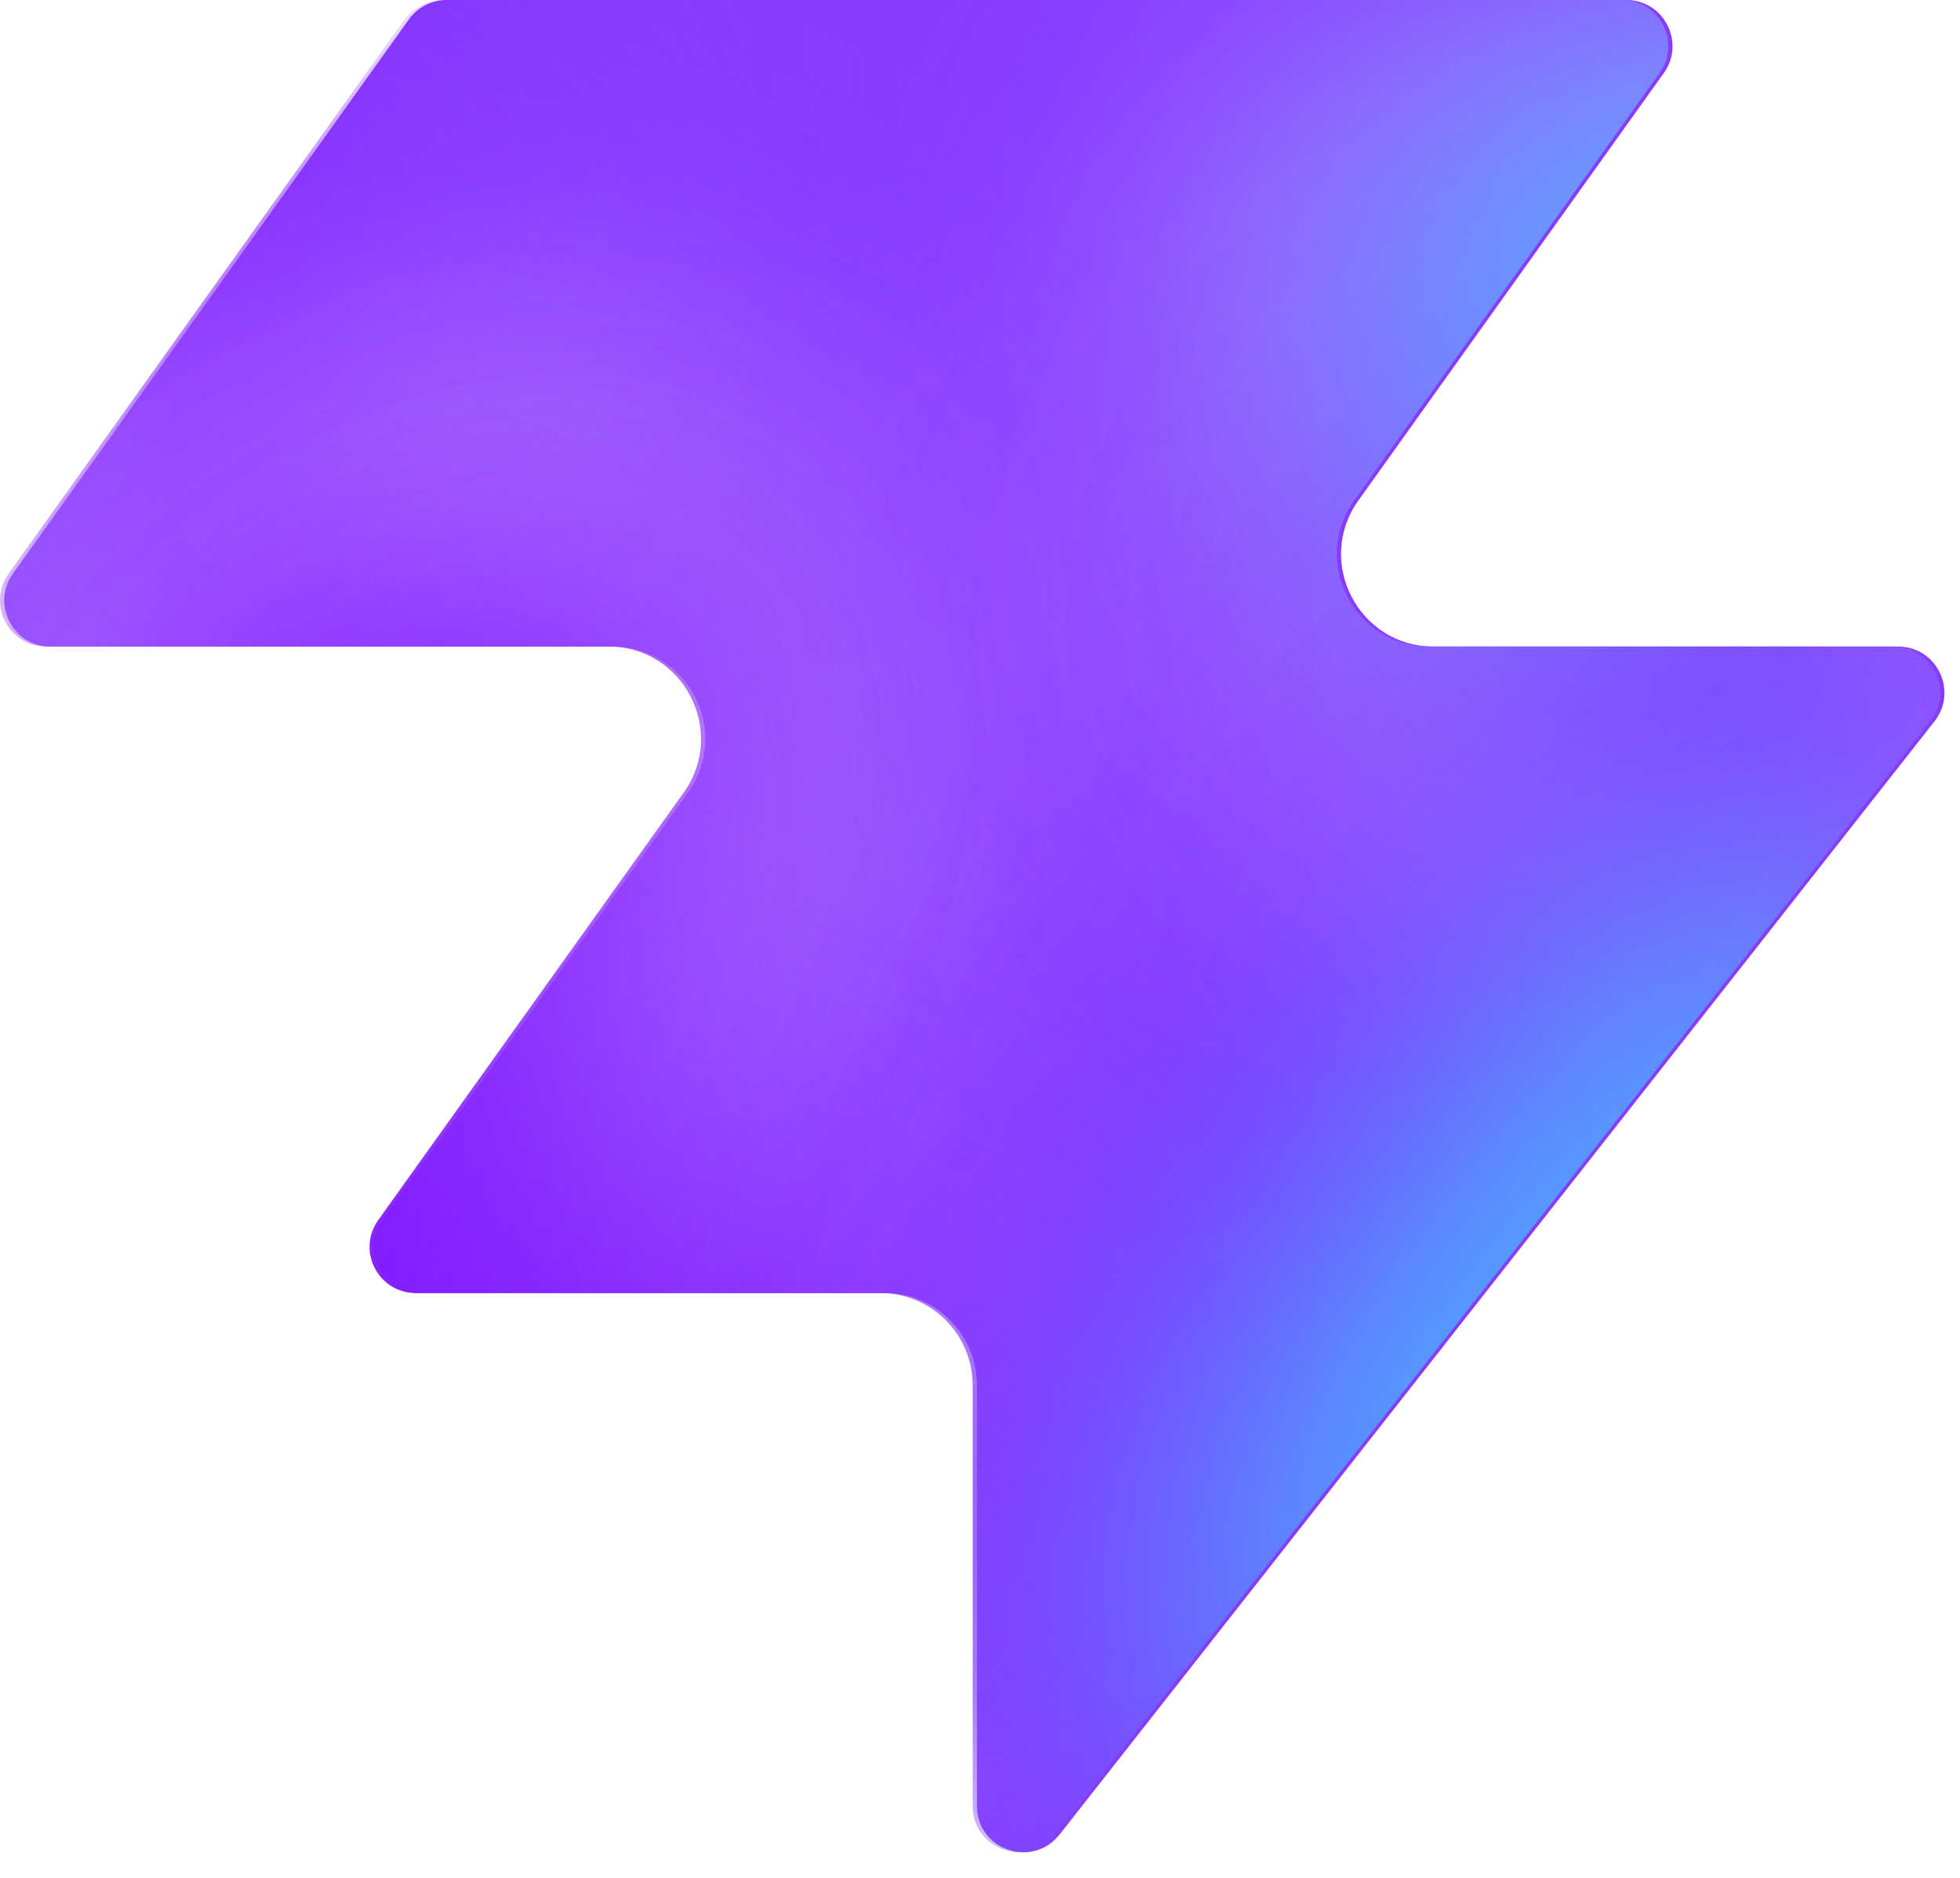
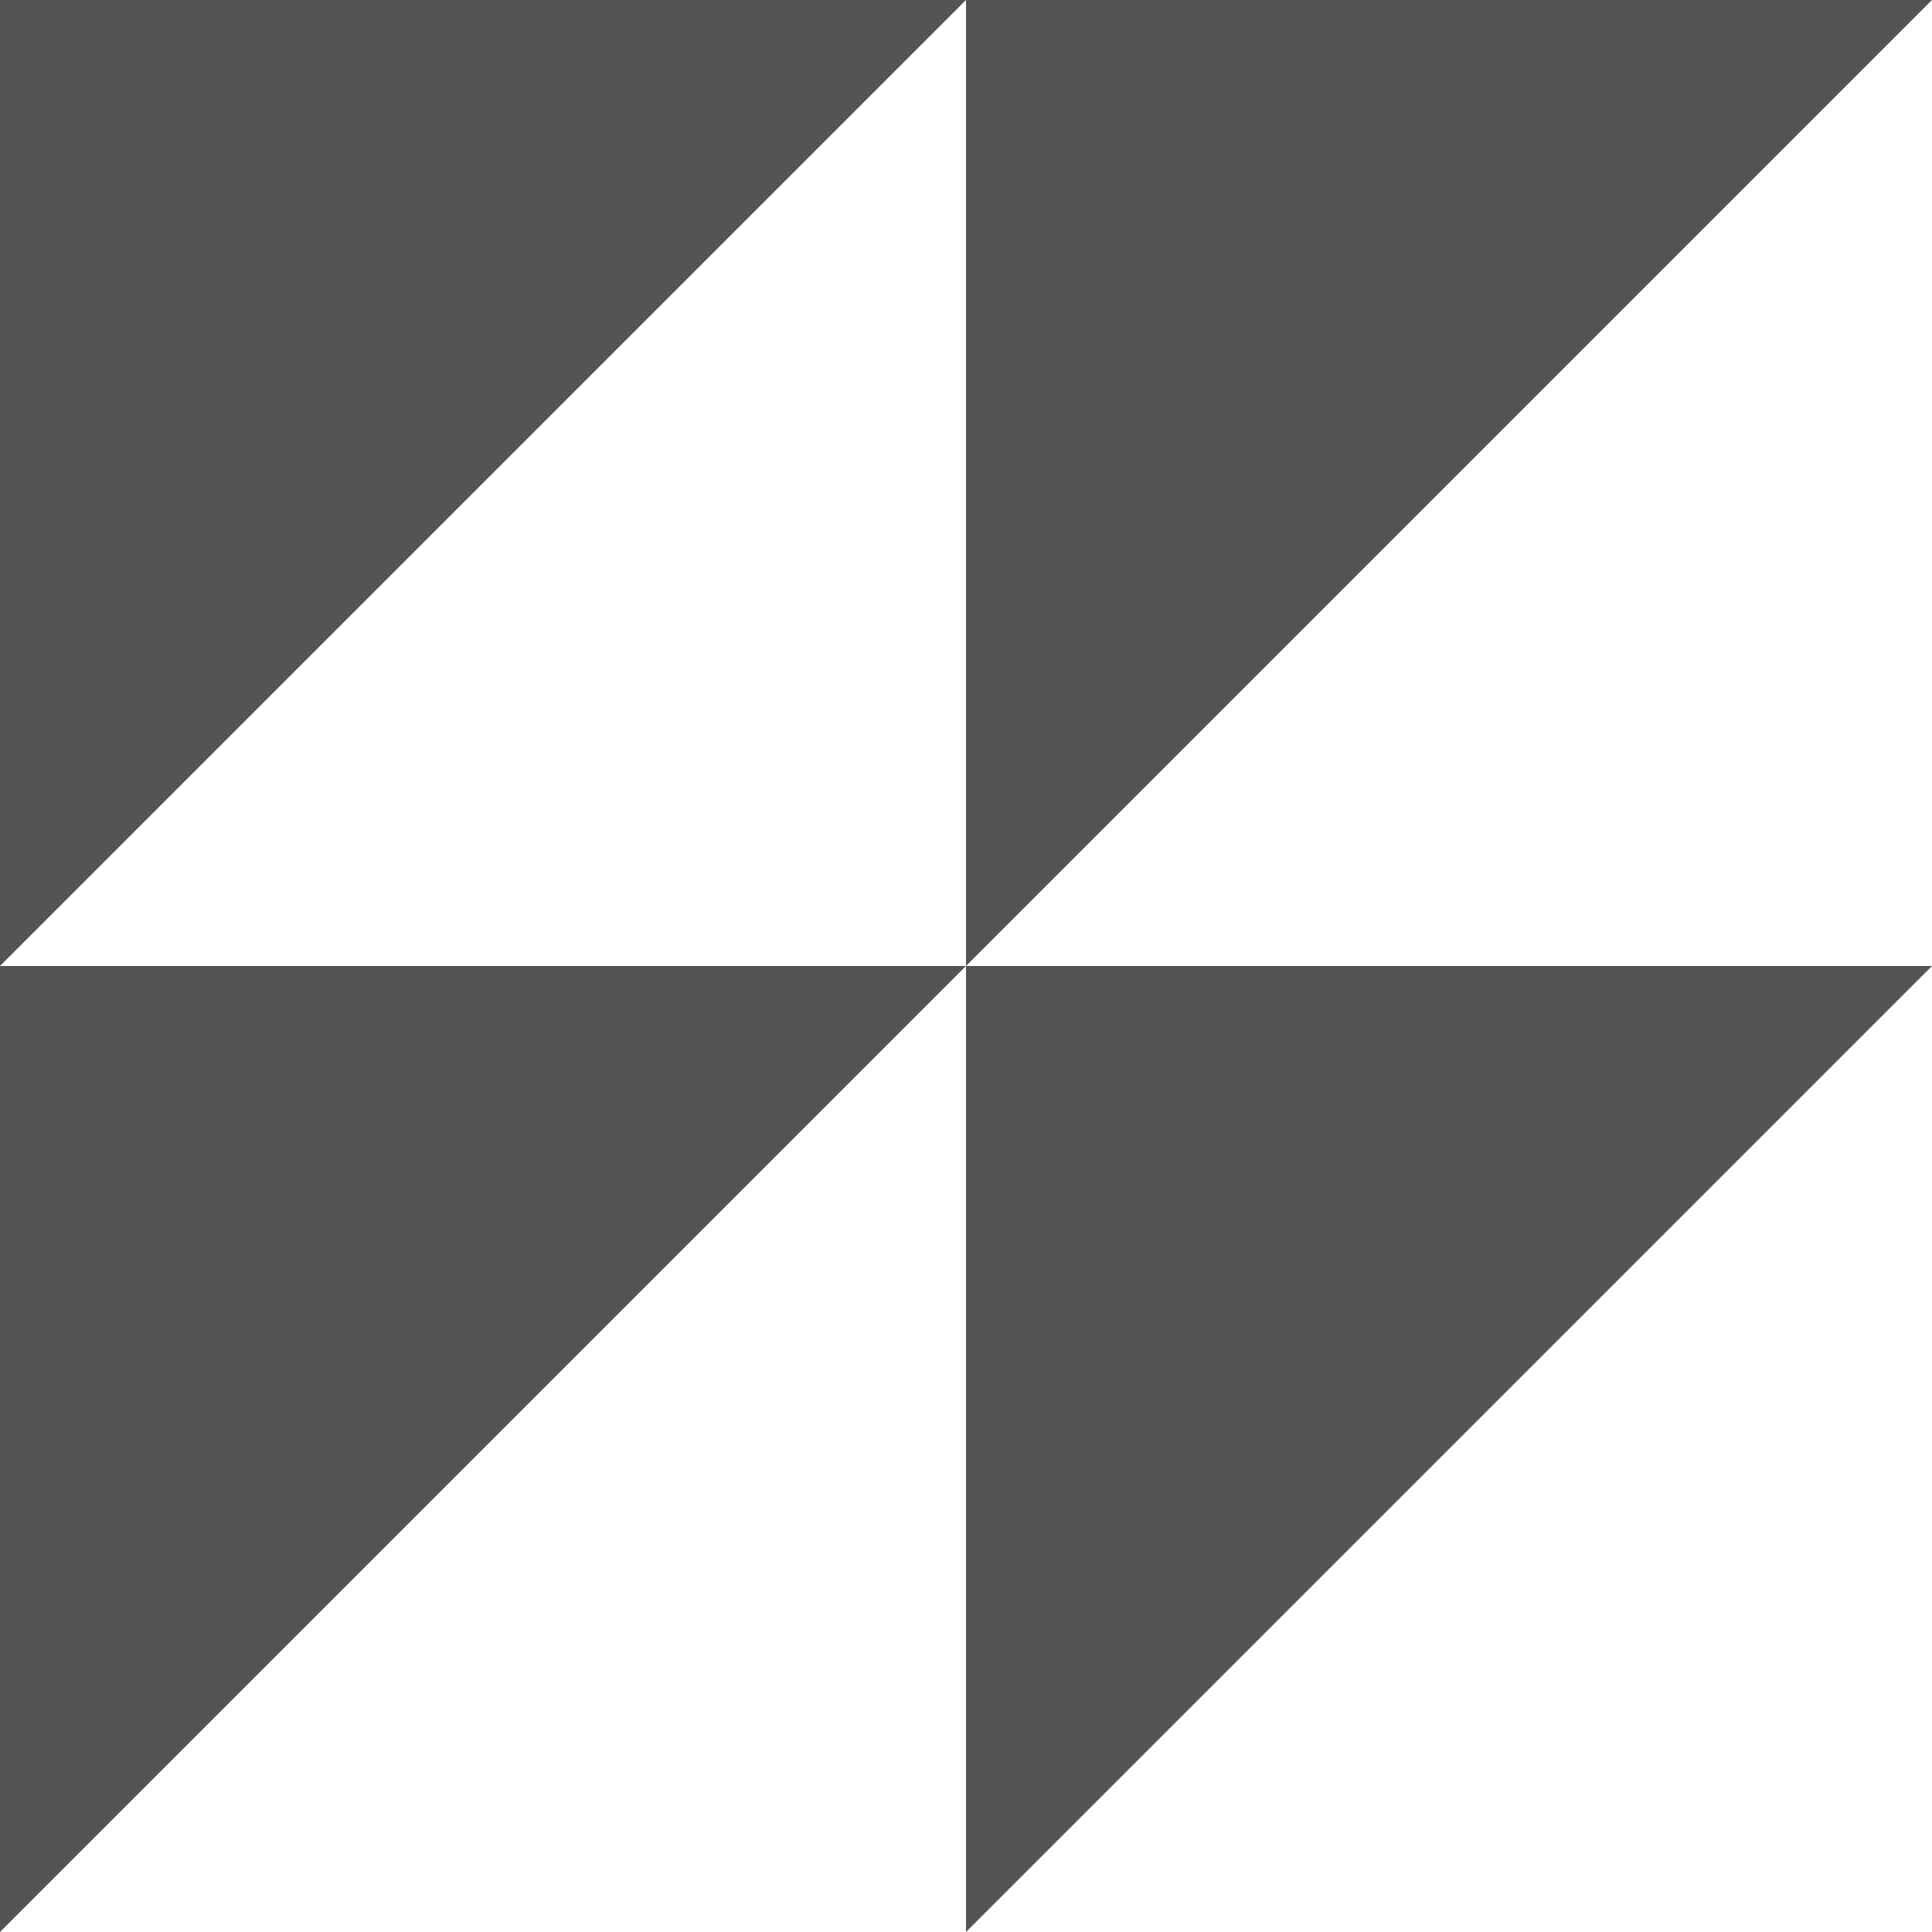
- <svg xmlns="http://www.w3.org/2000/svg" width="48" height="46" fill="none" viewBox="0 0 48 46">
-   <path fill="#863bff" d="M25.946 44.938c-.664.845-2.021.375-2.021-.698V33.937a2.26 2.26 0 0 0-2.262-2.262H10.287c-.92 0-1.456-1.04-.92-1.788l7.48-10.471c1.07-1.497 0-3.578-1.842-3.578H1.237c-.92 0-1.456-1.04-.92-1.788L10.013.474c.214-.297.556-.474.92-.474h28.894c.92 0 1.456 1.04.92 1.788l-7.48 10.471c-1.07 1.498 0 3.579 1.842 3.579h11.377c.943 0 1.473 1.088.89 1.83L25.947 44.94z" style="fill:#863bff;fill:color(display-p3 .525 .23 1);fill-opacity:1" />
-   <mask id="a" width="48" height="46" x="0" y="0" maskUnits="userSpaceOnUse" style="mask-type:alpha">
-     <path fill="#000" d="M25.842 44.938c-.664.844-2.021.375-2.021-.698V33.937a2.26 2.26 0 0 0-2.262-2.262H10.183c-.92 0-1.456-1.04-.92-1.788l7.48-10.471c1.07-1.498 0-3.579-1.842-3.579H1.133c-.92 0-1.456-1.04-.92-1.787L9.91.473c.214-.297.556-.474.92-.474h28.894c.92 0 1.456 1.04.92 1.788l-7.48 10.471c-1.07 1.498 0 3.578 1.842 3.578h11.377c.943 0 1.473 1.088.89 1.832L25.843 44.94z" style="fill:#000;fill-opacity:1" />
-   </mask>
-   <g mask="url(#a)">
-     <g filter="url(#b)">
-       <ellipse cx="5.508" cy="14.704" fill="#ede6ff" rx="5.508" ry="14.704" style="fill:#ede6ff;fill:color(display-p3 .927 .903 1);fill-opacity:1" transform="matrix(.00324 1 1 -.00324 -4.47 31.516)" />
-     </g>
-     <g filter="url(#c)">
-       <ellipse cx="10.399" cy="29.851" fill="#ede6ff" rx="10.399" ry="29.851" style="fill:#ede6ff;fill:color(display-p3 .927 .903 1);fill-opacity:1" transform="matrix(.00324 1 1 -.00324 -39.328 7.883)" />
-     </g>
-     <g filter="url(#d)">
-       <ellipse cx="5.508" cy="30.487" fill="#7e14ff" rx="5.508" ry="30.487" style="fill:#7e14ff;fill:color(display-p3 .492 .077 1);fill-opacity:1" transform="rotate(89.814 -25.913 -14.639)scale(1 -1)" />
-     </g>
-     <g filter="url(#e)">
-       <ellipse cx="5.508" cy="30.599" fill="#7e14ff" rx="5.508" ry="30.599" style="fill:#7e14ff;fill:color(display-p3 .492 .077 1);fill-opacity:1" transform="rotate(89.814 -32.644 -3.334)scale(1 -1)" />
-     </g>
-     <g filter="url(#f)">
-       <ellipse cx="5.508" cy="30.599" fill="#7e14ff" rx="5.508" ry="30.599" style="fill:#7e14ff;fill:color(display-p3 .492 .077 1);fill-opacity:1" transform="matrix(.00324 1 1 -.00324 -34.34 30.47)" />
-     </g>
-     <g filter="url(#g)">
-       <ellipse cx="14.072" cy="22.078" fill="#ede6ff" rx="14.072" ry="22.078" style="fill:#ede6ff;fill:color(display-p3 .927 .903 1);fill-opacity:1" transform="rotate(93.35 24.506 48.493)scale(-1 1)" />
-     </g>
-     <g filter="url(#h)">
-       <ellipse cx="3.47" cy="21.501" fill="#7e14ff" rx="3.47" ry="21.501" style="fill:#7e14ff;fill:color(display-p3 .492 .077 1);fill-opacity:1" transform="rotate(89.009 28.708 47.59)scale(-1 1)" />
-     </g>
-     <g filter="url(#i)">
-       <ellipse cx="3.47" cy="21.501" fill="#7e14ff" rx="3.47" ry="21.501" style="fill:#7e14ff;fill:color(display-p3 .492 .077 1);fill-opacity:1" transform="rotate(89.009 28.708 47.59)scale(-1 1)" />
-     </g>
-     <g filter="url(#j)">
-       <ellipse cx=".387" cy="8.972" fill="#7e14ff" rx="4.407" ry="29.108" style="fill:#7e14ff;fill:color(display-p3 .492 .077 1);fill-opacity:1" transform="rotate(39.51 .387 8.972)" />
-     </g>
-     <g filter="url(#k)">
-       <ellipse cx="47.523" cy="-6.092" fill="#7e14ff" rx="4.407" ry="29.108" style="fill:#7e14ff;fill:color(display-p3 .492 .077 1);fill-opacity:1" transform="rotate(37.892 47.523 -6.092)" />
-     </g>
-     <g filter="url(#l)">
-       <ellipse cx="41.412" cy="6.333" fill="#47bfff" rx="5.971" ry="9.665" style="fill:#47bfff;fill:color(display-p3 .28 .748 1);fill-opacity:1" transform="rotate(37.892 41.412 6.333)" />
-     </g>
-     <g filter="url(#m)">
-       <ellipse cx="-1.879" cy="38.332" fill="#7e14ff" rx="4.407" ry="29.108" style="fill:#7e14ff;fill:color(display-p3 .492 .077 1);fill-opacity:1" transform="rotate(37.892 -1.88 38.332)" />
-     </g>
-     <g filter="url(#n)">
-       <ellipse cx="-1.879" cy="38.332" fill="#7e14ff" rx="4.407" ry="29.108" style="fill:#7e14ff;fill:color(display-p3 .492 .077 1);fill-opacity:1" transform="rotate(37.892 -1.88 38.332)" />
-     </g>
-     <g filter="url(#o)">
-       <ellipse cx="35.651" cy="29.907" fill="#7e14ff" rx="4.407" ry="29.108" style="fill:#7e14ff;fill:color(display-p3 .492 .077 1);fill-opacity:1" transform="rotate(37.892 35.651 29.907)" />
-     </g>
-     <g filter="url(#p)">
-       <ellipse cx="38.418" cy="32.4" fill="#47bfff" rx="5.971" ry="15.297" style="fill:#47bfff;fill:color(display-p3 .28 .748 1);fill-opacity:1" transform="rotate(37.892 38.418 32.4)" />
-     </g>
-   </g>
-   <defs>
-     <filter id="b" width="60.045" height="41.654" x="-19.77" y="16.149" color-interpolation-filters="sRGB" filterUnits="userSpaceOnUse">
-       <feFlood flood-opacity="0" result="BackgroundImageFix" />
-       <feBlend in="SourceGraphic" in2="BackgroundImageFix" result="shape" />
-       <feGaussianBlur result="effect1_foregroundBlur_2002_17158" stdDeviation="7.659" />
-     </filter>
-     <filter id="c" width="90.34" height="51.437" x="-54.613" y="-7.533" color-interpolation-filters="sRGB" filterUnits="userSpaceOnUse">
-       <feFlood flood-opacity="0" result="BackgroundImageFix" />
-       <feBlend in="SourceGraphic" in2="BackgroundImageFix" result="shape" />
-       <feGaussianBlur result="effect1_foregroundBlur_2002_17158" stdDeviation="7.659" />
-     </filter>
-     <filter id="d" width="79.355" height="29.4" x="-49.64" y="2.03" color-interpolation-filters="sRGB" filterUnits="userSpaceOnUse">
-       <feFlood flood-opacity="0" result="BackgroundImageFix" />
-       <feBlend in="SourceGraphic" in2="BackgroundImageFix" result="shape" />
-       <feGaussianBlur result="effect1_foregroundBlur_2002_17158" stdDeviation="4.596" />
-     </filter>
-     <filter id="e" width="79.579" height="29.4" x="-45.045" y="20.029" color-interpolation-filters="sRGB" filterUnits="userSpaceOnUse">
-       <feFlood flood-opacity="0" result="BackgroundImageFix" />
-       <feBlend in="SourceGraphic" in2="BackgroundImageFix" result="shape" />
-       <feGaussianBlur result="effect1_foregroundBlur_2002_17158" stdDeviation="4.596" />
-     </filter>
-     <filter id="f" width="79.579" height="29.4" x="-43.513" y="21.178" color-interpolation-filters="sRGB" filterUnits="userSpaceOnUse">
-       <feFlood flood-opacity="0" result="BackgroundImageFix" />
-       <feBlend in="SourceGraphic" in2="BackgroundImageFix" result="shape" />
-       <feGaussianBlur result="effect1_foregroundBlur_2002_17158" stdDeviation="4.596" />
-     </filter>
-     <filter id="g" width="74.749" height="58.852" x="15.756" y="-17.901" color-interpolation-filters="sRGB" filterUnits="userSpaceOnUse">
-       <feFlood flood-opacity="0" result="BackgroundImageFix" />
-       <feBlend in="SourceGraphic" in2="BackgroundImageFix" result="shape" />
-       <feGaussianBlur result="effect1_foregroundBlur_2002_17158" stdDeviation="7.659" />
-     </filter>
-     <filter id="h" width="61.377" height="25.362" x="23.548" y="2.284" color-interpolation-filters="sRGB" filterUnits="userSpaceOnUse">
-       <feFlood flood-opacity="0" result="BackgroundImageFix" />
-       <feBlend in="SourceGraphic" in2="BackgroundImageFix" result="shape" />
-       <feGaussianBlur result="effect1_foregroundBlur_2002_17158" stdDeviation="4.596" />
-     </filter>
-     <filter id="i" width="61.377" height="25.362" x="23.548" y="2.284" color-interpolation-filters="sRGB" filterUnits="userSpaceOnUse">
-       <feFlood flood-opacity="0" result="BackgroundImageFix" />
-       <feBlend in="SourceGraphic" in2="BackgroundImageFix" result="shape" />
-       <feGaussianBlur result="effect1_foregroundBlur_2002_17158" stdDeviation="4.596" />
-     </filter>
-     <filter id="j" width="56.045" height="63.649" x="-27.636" y="-22.853" color-interpolation-filters="sRGB" filterUnits="userSpaceOnUse">
-       <feFlood flood-opacity="0" result="BackgroundImageFix" />
-       <feBlend in="SourceGraphic" in2="BackgroundImageFix" result="shape" />
-       <feGaussianBlur result="effect1_foregroundBlur_2002_17158" stdDeviation="4.596" />
-     </filter>
-     <filter id="k" width="54.814" height="64.646" x="20.116" y="-38.415" color-interpolation-filters="sRGB" filterUnits="userSpaceOnUse">
-       <feFlood flood-opacity="0" result="BackgroundImageFix" />
-       <feBlend in="SourceGraphic" in2="BackgroundImageFix" result="shape" />
-       <feGaussianBlur result="effect1_foregroundBlur_2002_17158" stdDeviation="4.596" />
-     </filter>
-     <filter id="l" width="33.541" height="35.313" x="24.641" y="-11.323" color-interpolation-filters="sRGB" filterUnits="userSpaceOnUse">
-       <feFlood flood-opacity="0" result="BackgroundImageFix" />
-       <feBlend in="SourceGraphic" in2="BackgroundImageFix" result="shape" />
-       <feGaussianBlur result="effect1_foregroundBlur_2002_17158" stdDeviation="4.596" />
-     </filter>
-     <filter id="m" width="54.814" height="64.646" x="-29.286" y="6.009" color-interpolation-filters="sRGB" filterUnits="userSpaceOnUse">
-       <feFlood flood-opacity="0" result="BackgroundImageFix" />
-       <feBlend in="SourceGraphic" in2="BackgroundImageFix" result="shape" />
-       <feGaussianBlur result="effect1_foregroundBlur_2002_17158" stdDeviation="4.596" />
-     </filter>
-     <filter id="n" width="54.814" height="64.646" x="-29.286" y="6.009" color-interpolation-filters="sRGB" filterUnits="userSpaceOnUse">
-       <feFlood flood-opacity="0" result="BackgroundImageFix" />
-       <feBlend in="SourceGraphic" in2="BackgroundImageFix" result="shape" />
-       <feGaussianBlur result="effect1_foregroundBlur_2002_17158" stdDeviation="4.596" />
-     </filter>
-     <filter id="o" width="54.814" height="64.646" x="8.244" y="-2.416" color-interpolation-filters="sRGB" filterUnits="userSpaceOnUse">
-       <feFlood flood-opacity="0" result="BackgroundImageFix" />
-       <feBlend in="SourceGraphic" in2="BackgroundImageFix" result="shape" />
-       <feGaussianBlur result="effect1_foregroundBlur_2002_17158" stdDeviation="4.596" />
-     </filter>
-     <filter id="p" width="39.409" height="43.623" x="18.713" y="10.588" color-interpolation-filters="sRGB" filterUnits="userSpaceOnUse">
-       <feFlood flood-opacity="0" result="BackgroundImageFix" />
-       <feBlend in="SourceGraphic" in2="BackgroundImageFix" result="shape" />
-       <feGaussianBlur result="effect1_foregroundBlur_2002_17158" stdDeviation="4.596" />
-     </filter>
-   </defs>
+ <svg xmlns="http://www.w3.org/2000/svg" viewBox="0 0 256 256" fill="none">
+   <path d="M 0 256 L 0 128 L 128 128 Z M 128 256 L 128 128 L 256 128 Z M 0 128 L 0 0 L 128 0 Z M 128 128 L 128 0 L 256 0 Z" fill="rgb(84, 84, 84)" />
</svg>
